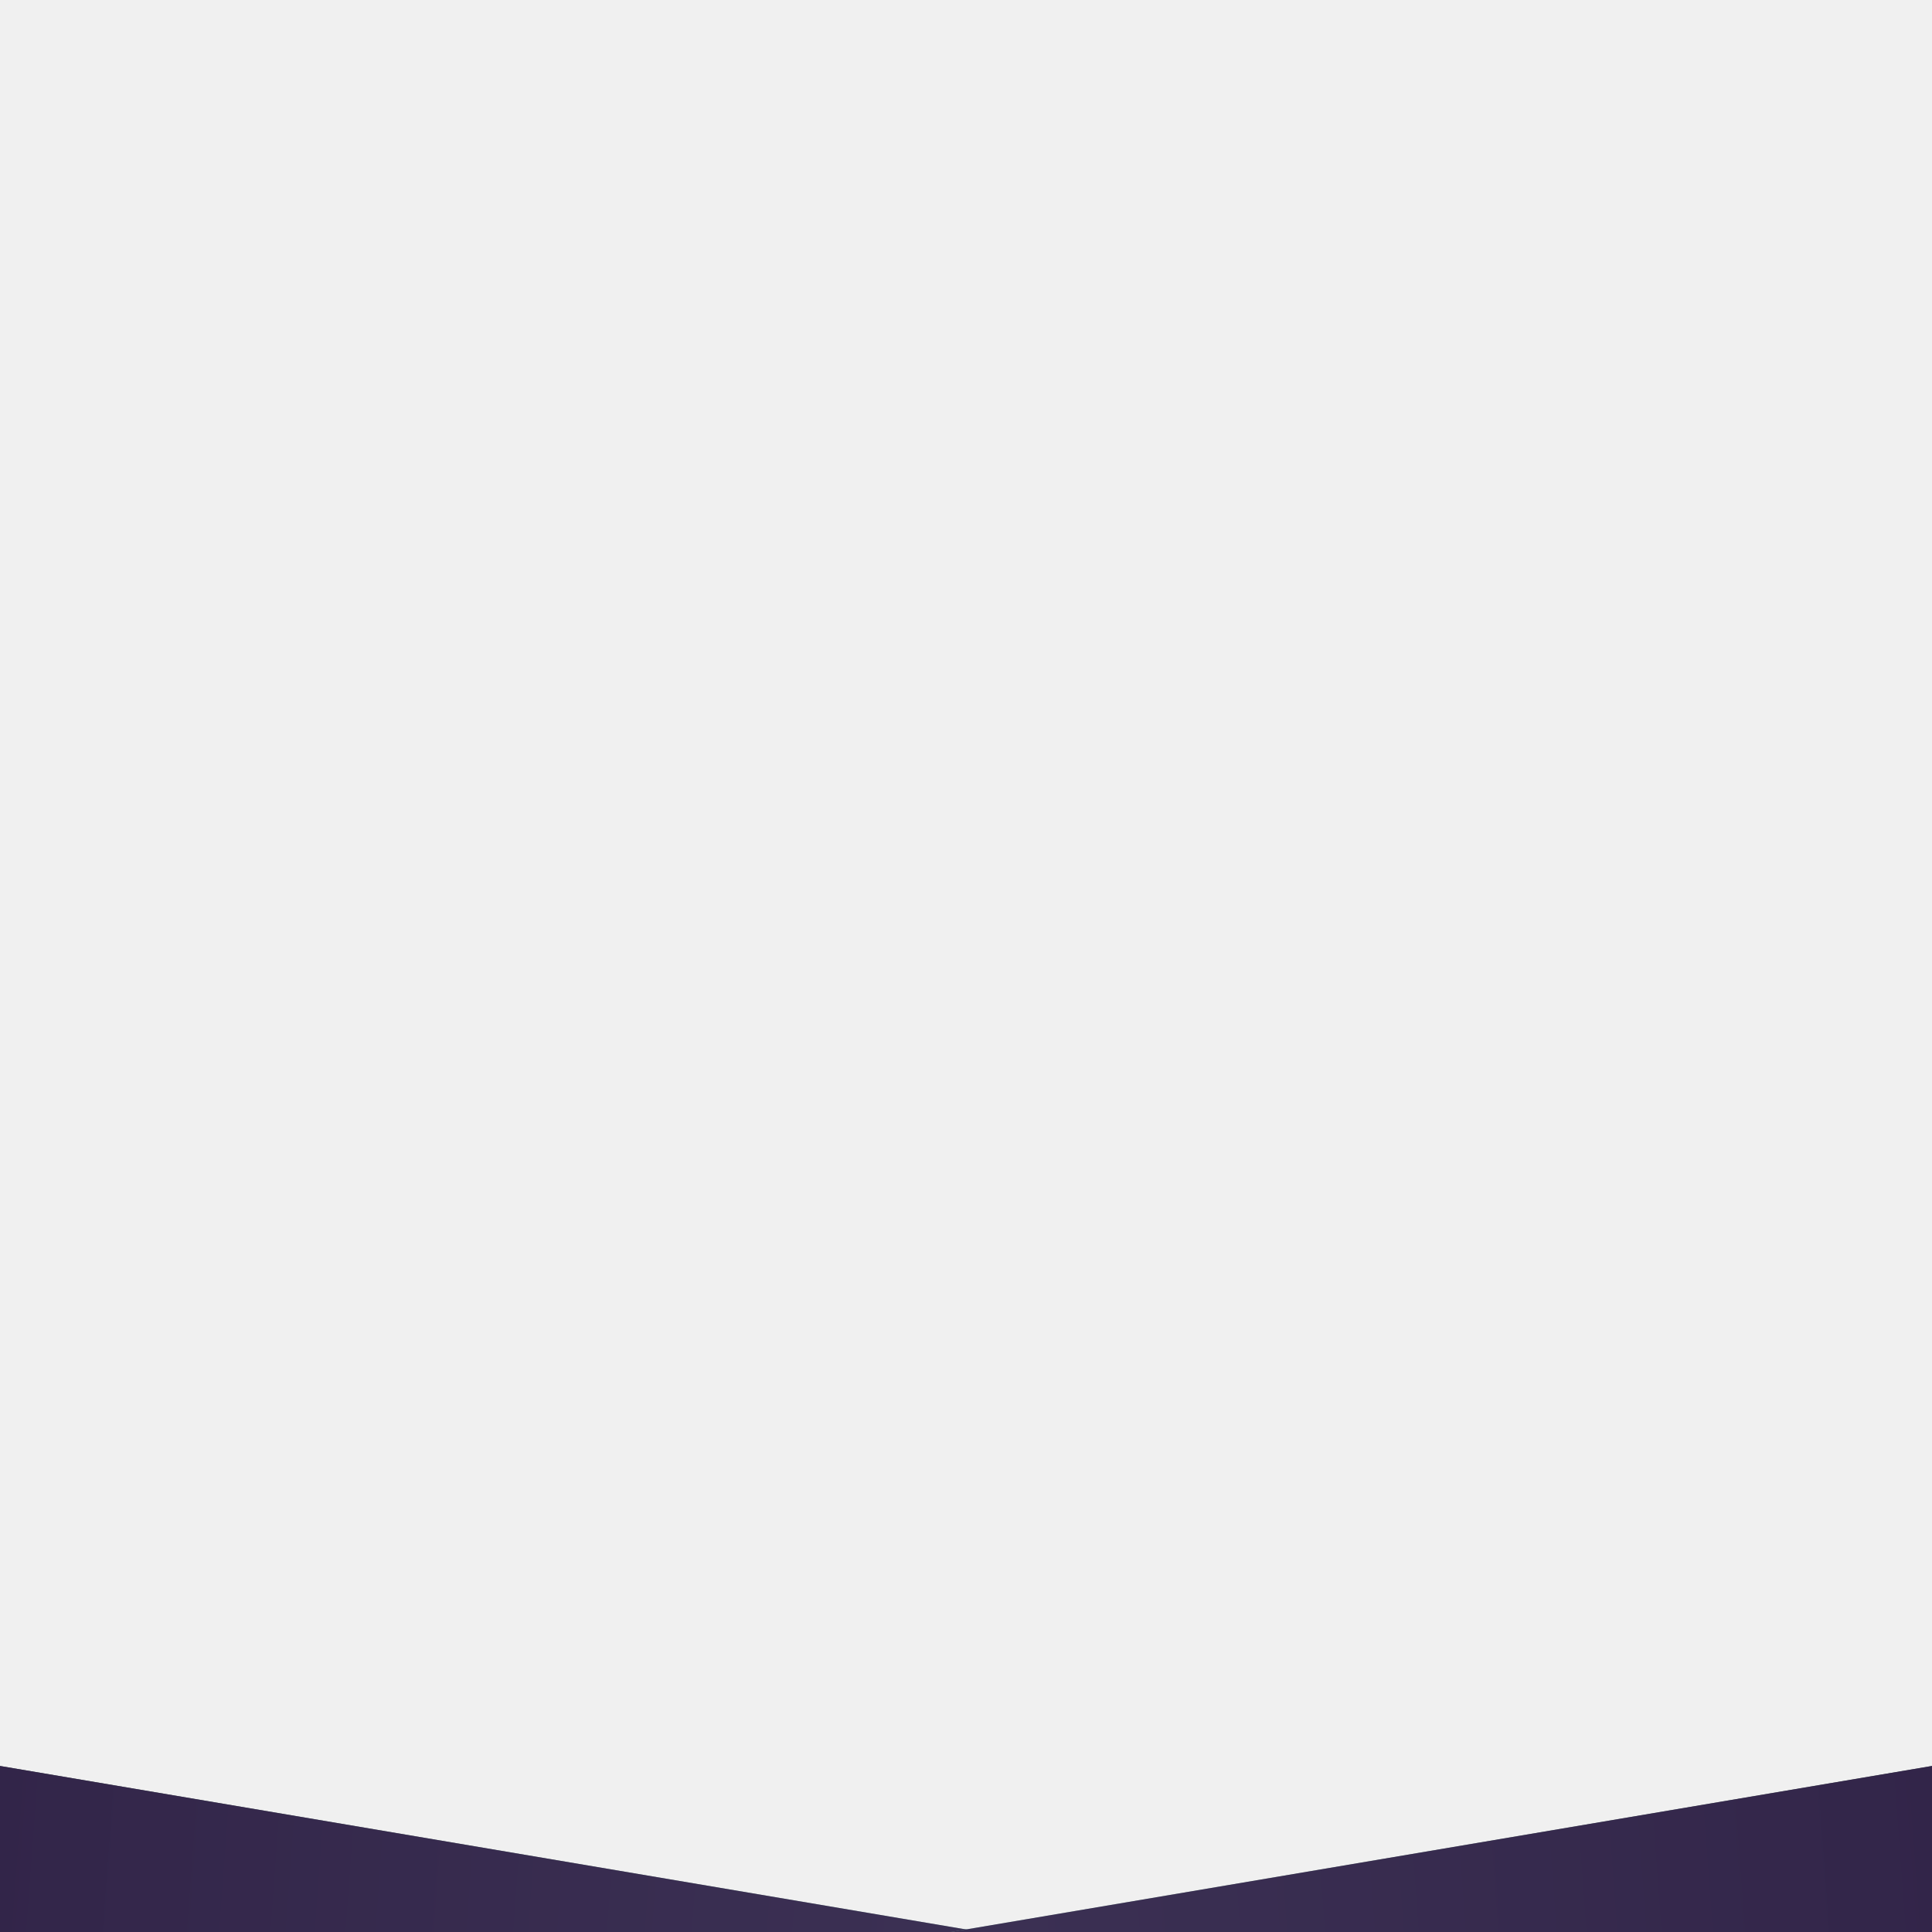
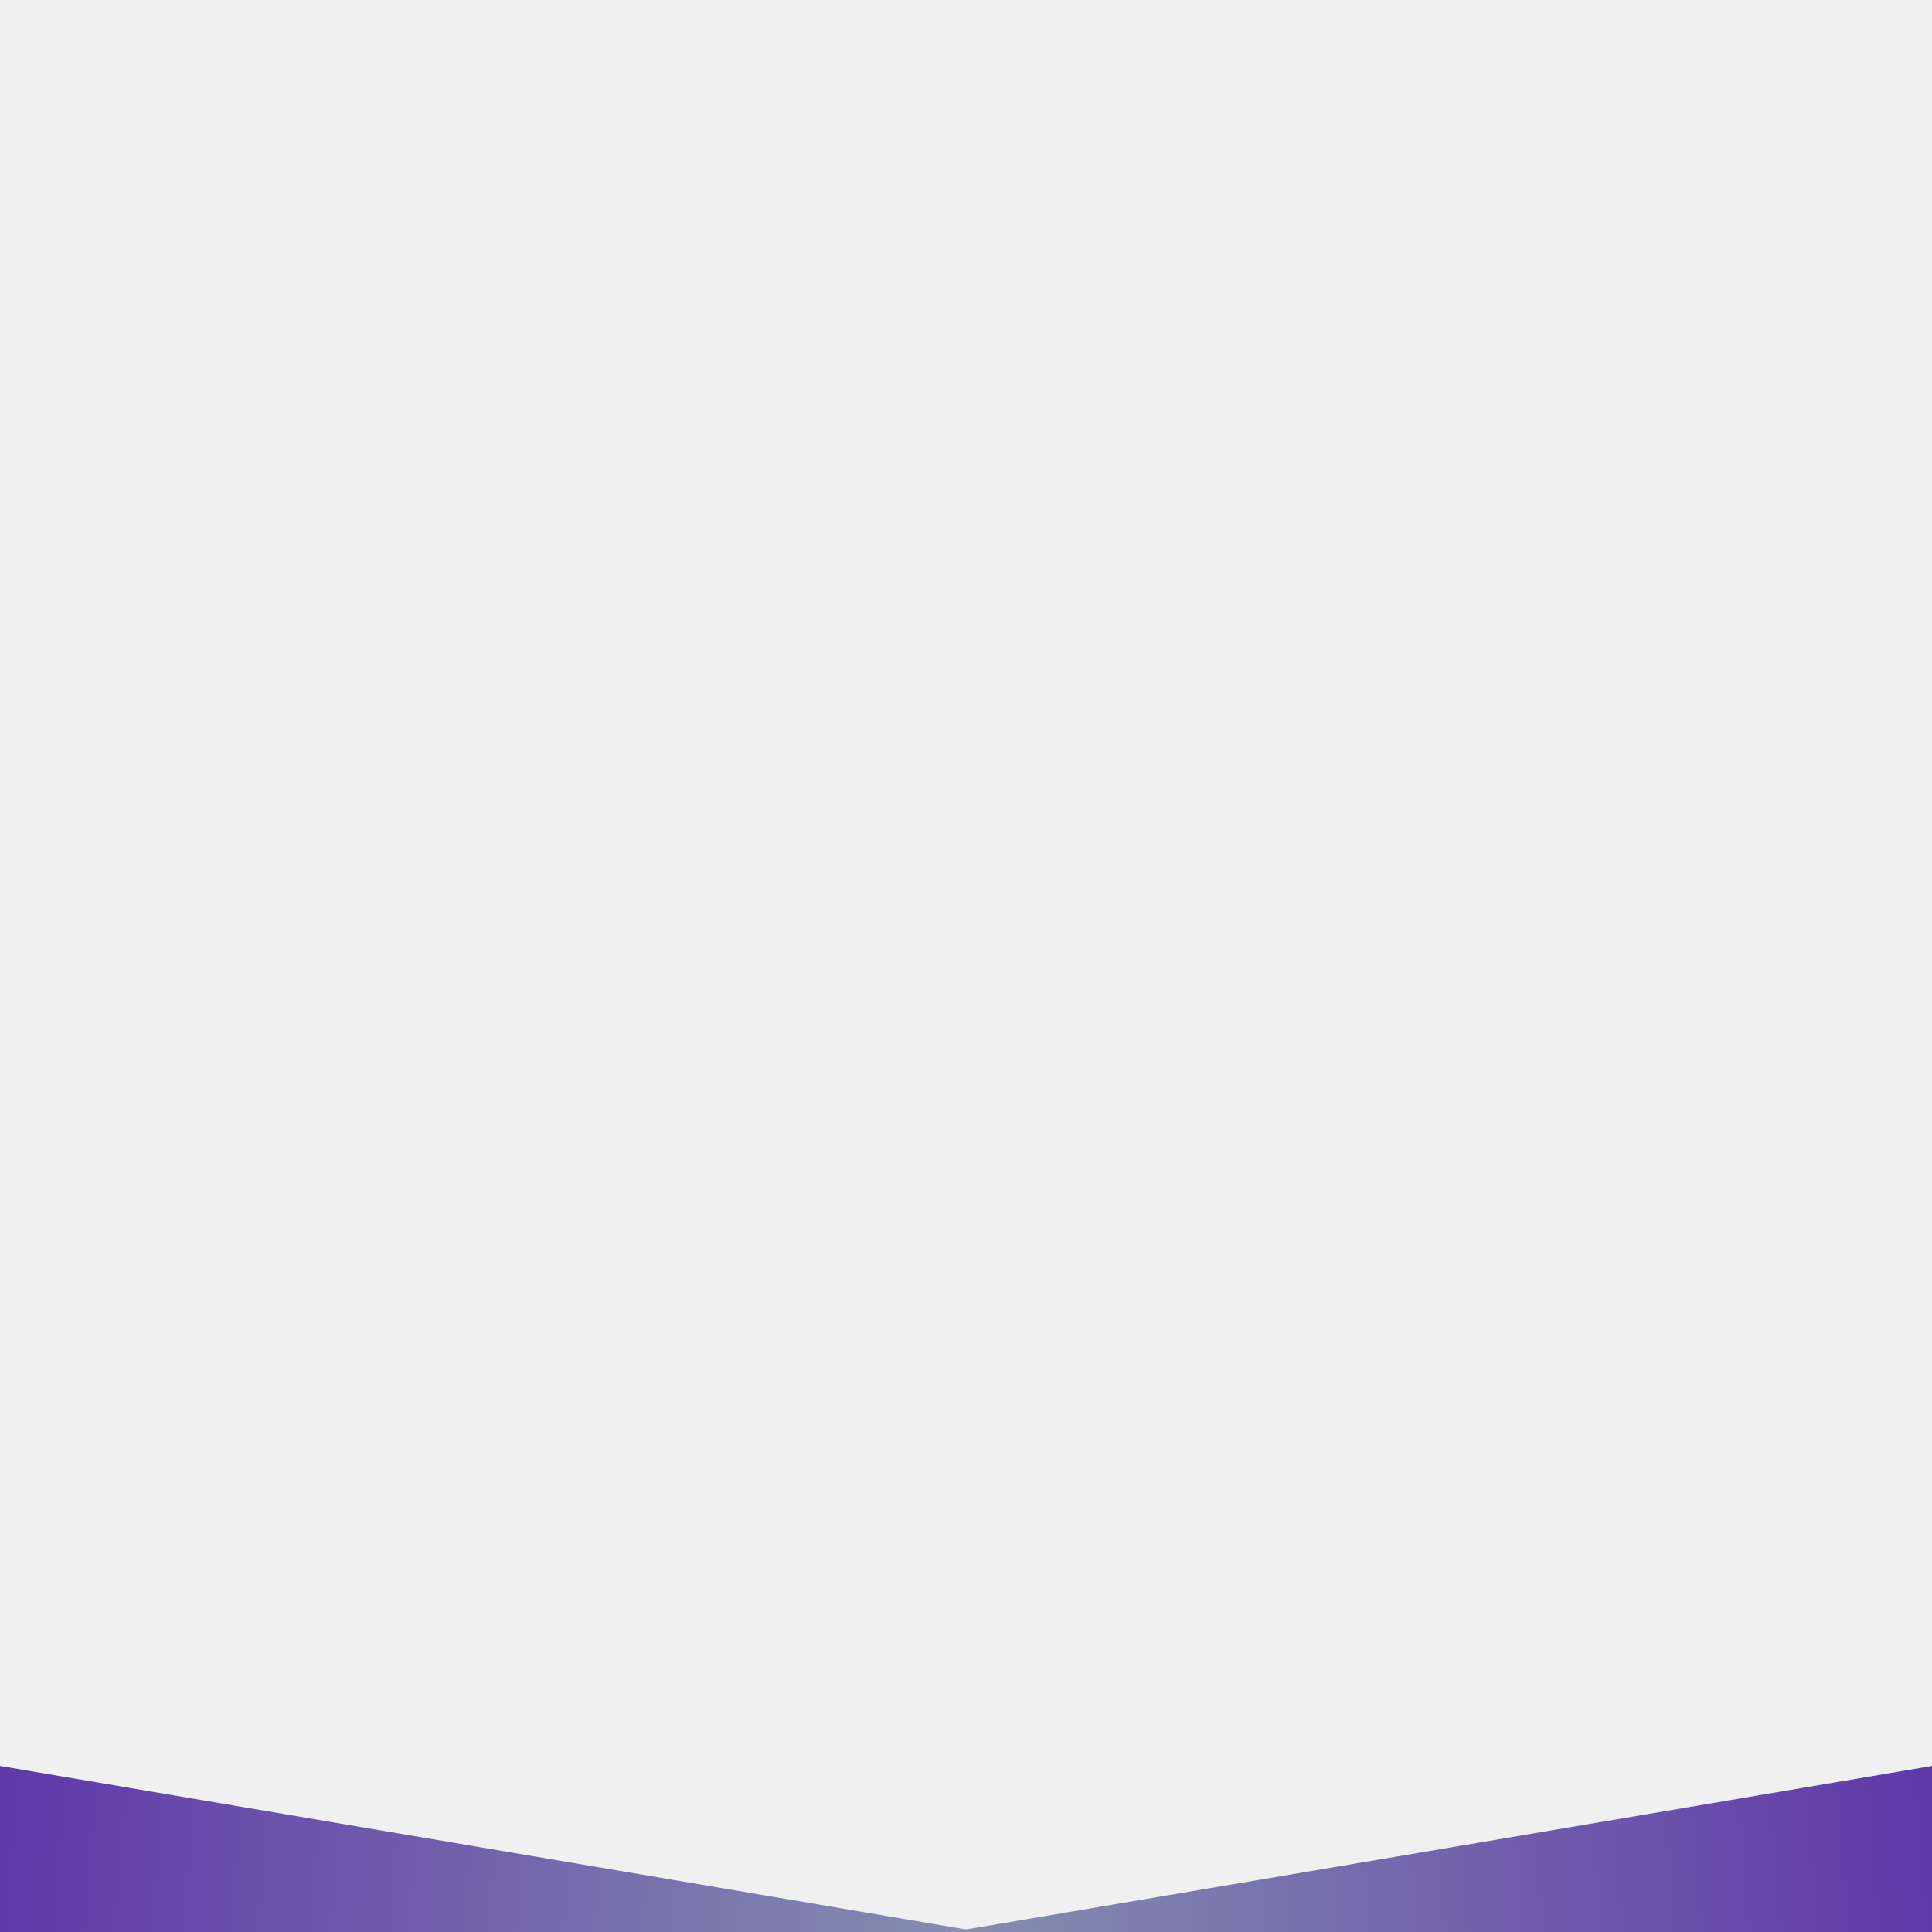
<svg xmlns="http://www.w3.org/2000/svg" xmlns:xlink="http://www.w3.org/1999/xlink" version="1.1" preserveAspectRatio="xMidYMid meet" viewBox="0 0 640 640" width="640" height="640">
  <defs>
-     <path d="M0 585L325 640L0 640L0 585Z" id="cbTGYC6yx" />
-     <linearGradient id="gradientd9XvsYohw" gradientUnits="userSpaceOnUse" x1="320" y1="640" x2="-189" y2="602.5">
+     <path d="M0 585L325 640L0 640L0 585Z" id="e5KAHmldlK" />
+     <linearGradient id="gradientc28k6EbR9E" gradientUnits="userSpaceOnUse" x1="541.54" y1="658.56" x2="0" y2="612.5">
      <stop style="stop-color: #86bba2;stop-opacity: 0.8" offset="0%" />
-       <stop style="stop-color: #010000;stop-opacity: 1" offset="100%" />
+       <stop style="stop-color: #380793;stop-opacity: 0.8" offset="100%" />
    </linearGradient>
-     <linearGradient id="gradientj4OKiPt6BP" gradientUnits="userSpaceOnUse" x1="321.95" y1="640" x2="321.95" y2="640">
-       <stop style="stop-color: #614293;stop-opacity: 0.8" offset="0%" />
-       <stop style="stop-color: #010000;stop-opacity: 1" offset="100%" />
-     </linearGradient>
-     <path d="M640 585L315 640L640 640L640 585Z" id="c7v4ziyZm" />
-     <linearGradient id="gradientb4iwkiZKLs" gradientUnits="userSpaceOnUse" x1="320" y1="640" x2="829" y2="602.5">
+     <path d="M640 585L315 640L640 640L640 585Z" id="d56cFknNf4" />
+     <linearGradient id="gradientb80elXWt3" gradientUnits="userSpaceOnUse" x1="98.46" y1="658.56" x2="640" y2="612.5">
      <stop style="stop-color: #86bba2;stop-opacity: 0.8" offset="0%" />
-       <stop style="stop-color: #010000;stop-opacity: 1" offset="100%" />
-     </linearGradient>
-     <linearGradient id="gradientbalpmw7iw" gradientUnits="userSpaceOnUse" x1="318.05" y1="640" x2="318.05" y2="640">
-       <stop style="stop-color: #614293;stop-opacity: 0.8" offset="0%" />
-       <stop style="stop-color: #010000;stop-opacity: 1" offset="100%" />
+       <stop style="stop-color: #380793;stop-opacity: 0.8" offset="100%" />
    </linearGradient>
  </defs>
  <g>
    <g>
      <g>
-         <use xlink:href="#cbTGYC6yx" opacity="1" fill="url(#gradientd9XvsYohw)" />
-         <use xlink:href="#cbTGYC6yx" opacity="1" fill="url(#gradientj4OKiPt6BP)" />
+         <use xlink:href="#e5KAHmldlK" opacity="1" fill="#ffffff" fill-opacity="1" />
+         <use xlink:href="#e5KAHmldlK" opacity="1" fill="url(#gradientc28k6EbR9E)" />
      </g>
      <g>
-         <use xlink:href="#c7v4ziyZm" opacity="1" fill="url(#gradientb4iwkiZKLs)" />
-         <use xlink:href="#c7v4ziyZm" opacity="1" fill="url(#gradientbalpmw7iw)" />
+         <use xlink:href="#d56cFknNf4" opacity="1" fill="#ffffff" fill-opacity="1" />
+         <use xlink:href="#d56cFknNf4" opacity="1" fill="url(#gradientb80elXWt3)" />
      </g>
    </g>
  </g>
</svg>
